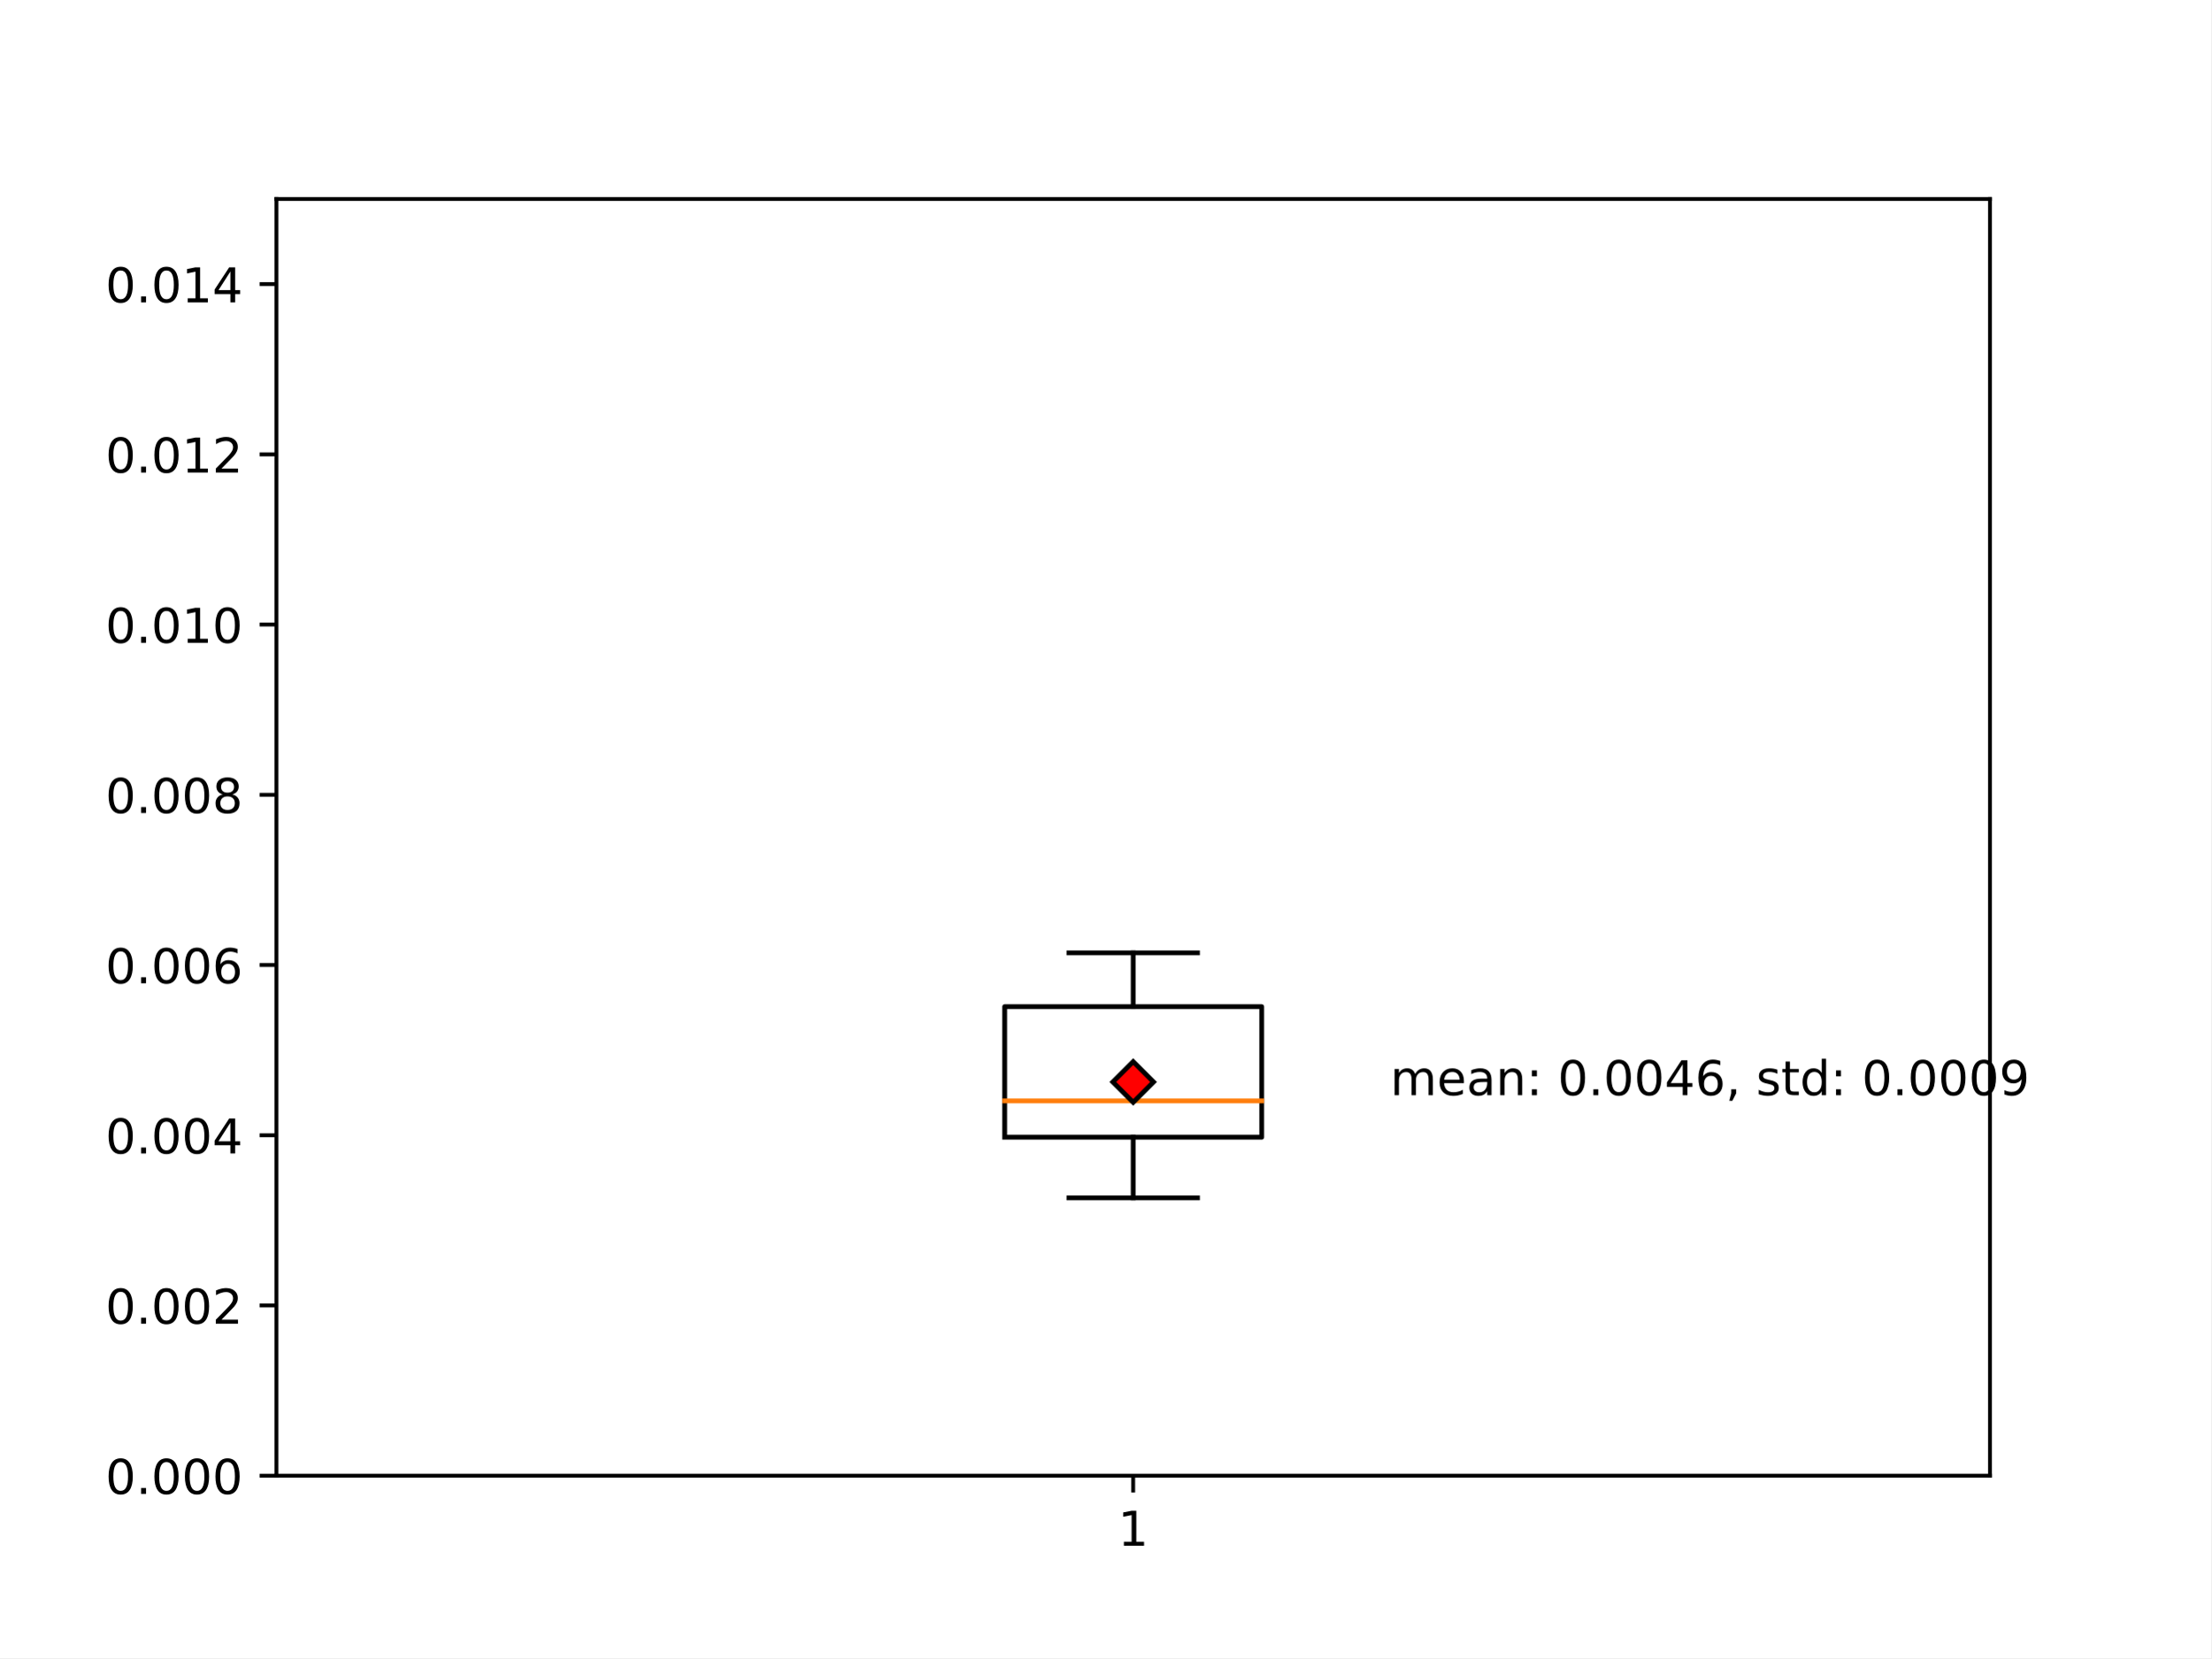
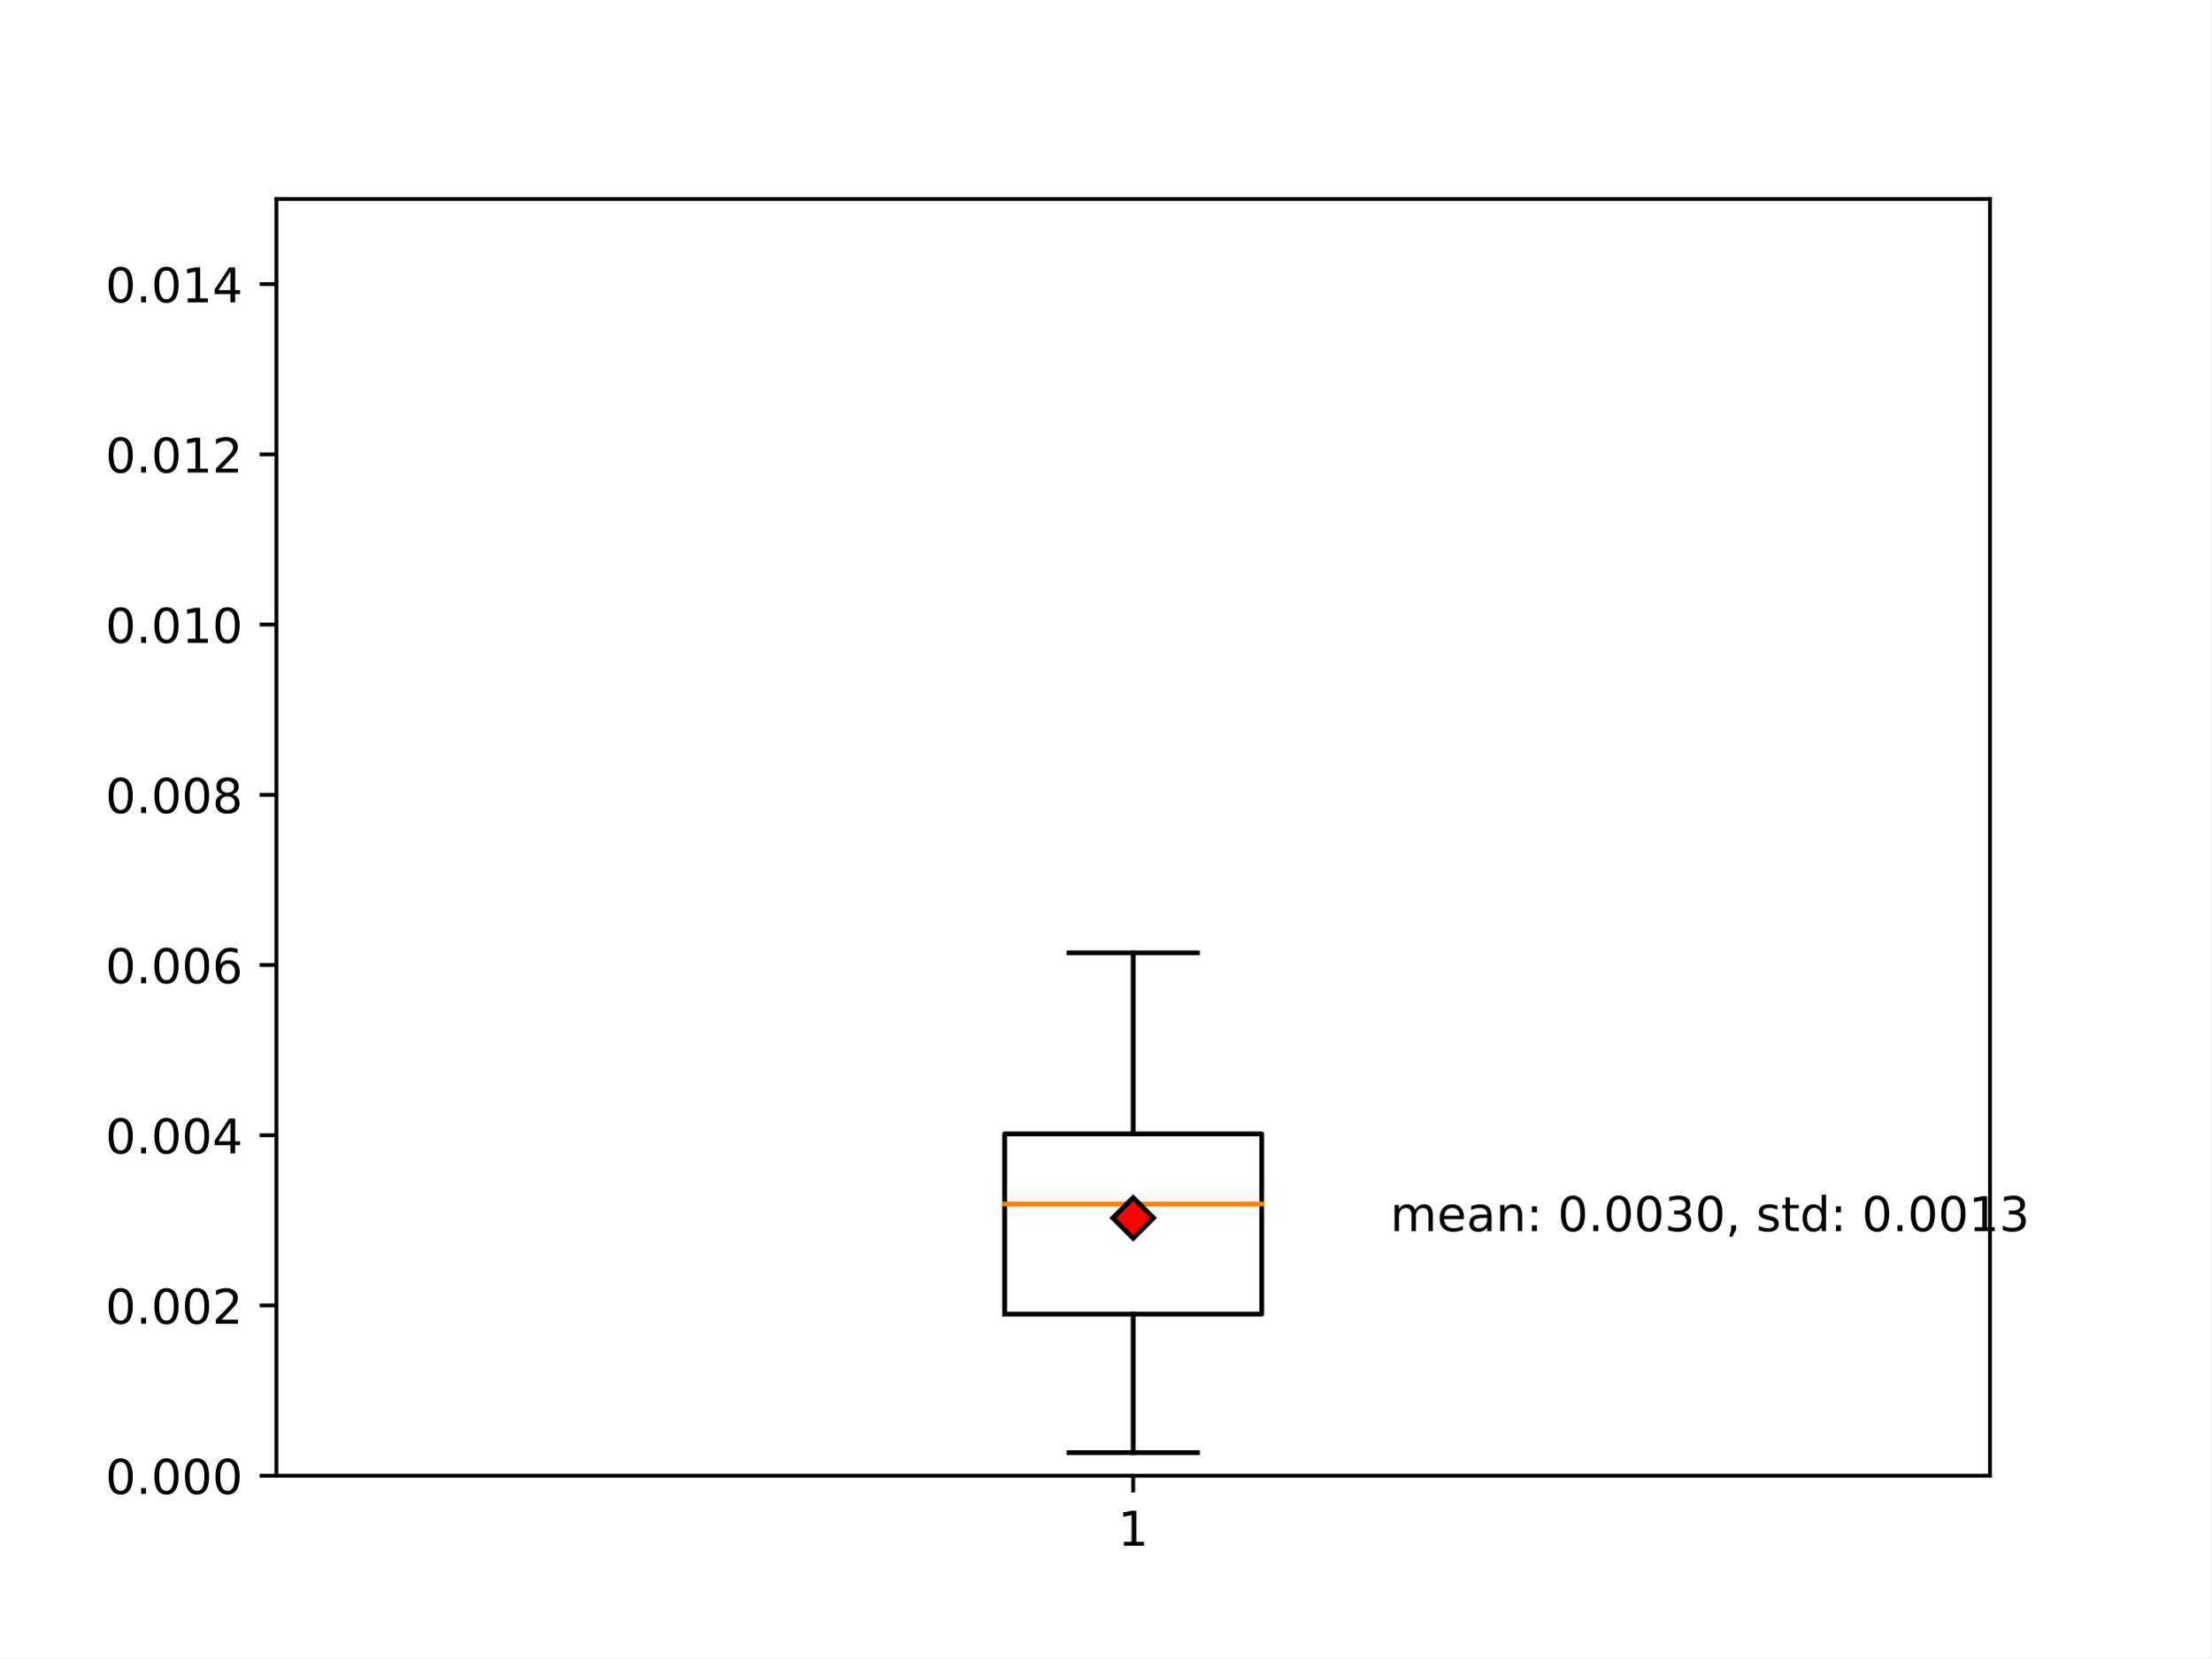
<svg xmlns="http://www.w3.org/2000/svg" xmlns:xlink="http://www.w3.org/1999/xlink" width="460.8pt" height="345.6pt" viewBox="0 0 460.8 345.6" version="1.1">
  <defs>
    <style type="text/css">*{stroke-linejoin: round; stroke-linecap: butt}</style>
  </defs>
  <g id="figure_1">
    <g id="patch_1">
      <path d="M 0 345.6  L 460.8 345.6  L 460.8 0  L 0 0  z " style="fill: #ffffff" />
    </g>
    <g id="axes_1">
      <g id="patch_2">
        <path d="M 57.6 307.584  L 414.72 307.584  L 414.72 41.472  L 57.6 41.472  z " style="fill: #ffffff" />
      </g>
      <g id="matplotlib.axis_1">
        <g id="xtick_1">
          <g id="line2d_1">
            <defs>
-               <path id="m20619c7efb" d="M 0 0  L 0 3.5  " style="stroke: #000000; stroke-width: 0.8" />
+               <path id="m0e58179899" d="M 0 0  L 0 3.5  " style="stroke: #000000; stroke-width: 0.8" />
            </defs>
            <g>
-               <use xlink:href="#m20619c7efb" x="236.16" y="307.584" style="stroke: #000000; stroke-width: 0.8" />
+               <use xlink:href="#m0e58179899" x="236.16" y="307.584" style="stroke: #000000; stroke-width: 0.8" />
            </g>
          </g>
          <g id="text_1">
            <g transform="translate(232.9787 322.1824) scale(0.1 -0.1)">
              <defs>
                <path id="DejaVuSans-31" d="M 794 531  L 1825 531  L 1825 4091  L 703 3866  L 703 4441  L 1819 4666  L 2450 4666  L 2450 531  L 3481 531  L 3481 0  L 794 0  L 794 531  z " transform="scale(0.015625)" />
              </defs>
              <use xlink:href="#DejaVuSans-31" />
            </g>
          </g>
        </g>
      </g>
      <g id="matplotlib.axis_2">
        <g id="ytick_1">
          <g id="line2d_2">
            <defs>
-               <path id="m773926fd99" d="M 0 0  L -3.5 0  " style="stroke: #000000; stroke-width: 0.8" />
+               <path id="m6b989fe71c" d="M 0 0  L -3.5 0  " style="stroke: #000000; stroke-width: 0.8" />
            </defs>
            <g>
-               <use xlink:href="#m773926fd99" x="57.6" y="307.584" style="stroke: #000000; stroke-width: 0.8" />
+               <use xlink:href="#m6b989fe71c" x="57.6" y="307.584" style="stroke: #000000; stroke-width: 0.8" />
            </g>
          </g>
          <g id="text_2">
            <g transform="translate(21.97188 311.3832) scale(0.1 -0.1)">
              <defs>
                <path id="DejaVuSans-30" d="M 2034 4250  Q 1547 4250 1301 3770  Q 1056 3291 1056 2328  Q 1056 1369 1301 889  Q 1547 409 2034 409  Q 2525 409 2770 889  Q 3016 1369 3016 2328  Q 3016 3291 2770 3770  Q 2525 4250 2034 4250  z M 2034 4750  Q 2819 4750 3233 4129  Q 3647 3509 3647 2328  Q 3647 1150 3233 529  Q 2819 -91 2034 -91  Q 1250 -91 836 529  Q 422 1150 422 2328  Q 422 3509 836 4129  Q 1250 4750 2034 4750  z " transform="scale(0.015625)" />
                <path id="DejaVuSans-2e" d="M 684 794  L 1344 794  L 1344 0  L 684 0  L 684 794  z " transform="scale(0.015625)" />
              </defs>
              <use xlink:href="#DejaVuSans-30" />
              <use xlink:href="#DejaVuSans-2e" x="63.623" />
              <use xlink:href="#DejaVuSans-30" x="95.41" />
              <use xlink:href="#DejaVuSans-30" x="159.033" />
              <use xlink:href="#DejaVuSans-30" x="222.656" />
            </g>
          </g>
        </g>
        <g id="ytick_2">
          <g id="line2d_3">
            <g>
-               <use xlink:href="#m773926fd99" x="57.6" y="272.102" style="stroke: #000000; stroke-width: 0.8" />
+               <use xlink:href="#m6b989fe71c" x="57.6" y="272.102" style="stroke: #000000; stroke-width: 0.8" />
            </g>
          </g>
          <g id="text_3">
            <g transform="translate(21.97188 275.9016) scale(0.1 -0.1)">
              <defs>
                <path id="DejaVuSans-32" d="M 1228 531  L 3431 531  L 3431 0  L 469 0  L 469 531  Q 828 903 1448 1529  Q 2069 2156 2228 2338  Q 2531 2678 2651 2914  Q 2772 3150 2772 3378  Q 2772 3750 2511 3984  Q 2250 4219 1831 4219  Q 1534 4219 1204 4116  Q 875 4013 500 3803  L 500 4441  Q 881 4594 1212 4672  Q 1544 4750 1819 4750  Q 2544 4750 2975 4387  Q 3406 4025 3406 3419  Q 3406 3131 3298 2873  Q 3191 2616 2906 2266  Q 2828 2175 2409 1742  Q 1991 1309 1228 531  z " transform="scale(0.015625)" />
              </defs>
              <use xlink:href="#DejaVuSans-30" />
              <use xlink:href="#DejaVuSans-2e" x="63.623" />
              <use xlink:href="#DejaVuSans-30" x="95.41" />
              <use xlink:href="#DejaVuSans-30" x="159.033" />
              <use xlink:href="#DejaVuSans-32" x="222.656" />
            </g>
          </g>
        </g>
        <g id="ytick_3">
          <g id="line2d_4">
            <g>
-               <use xlink:href="#m773926fd99" x="57.6" y="236.621" style="stroke: #000000; stroke-width: 0.8" />
+               <use xlink:href="#m6b989fe71c" x="57.6" y="236.621" style="stroke: #000000; stroke-width: 0.8" />
            </g>
          </g>
          <g id="text_4">
            <g transform="translate(21.97188 240.42) scale(0.1 -0.1)">
              <defs>
                <path id="DejaVuSans-34" d="M 2419 4116  L 825 1625  L 2419 1625  L 2419 4116  z M 2253 4666  L 3047 4666  L 3047 1625  L 3713 1625  L 3713 1100  L 3047 1100  L 3047 0  L 2419 0  L 2419 1100  L 313 1100  L 313 1709  L 2253 4666  z " transform="scale(0.015625)" />
              </defs>
              <use xlink:href="#DejaVuSans-30" />
              <use xlink:href="#DejaVuSans-2e" x="63.623" />
              <use xlink:href="#DejaVuSans-30" x="95.41" />
              <use xlink:href="#DejaVuSans-30" x="159.033" />
              <use xlink:href="#DejaVuSans-34" x="222.656" />
            </g>
          </g>
        </g>
        <g id="ytick_4">
          <g id="line2d_5">
            <g>
-               <use xlink:href="#m773926fd99" x="57.6" y="201.139" style="stroke: #000000; stroke-width: 0.8" />
+               <use xlink:href="#m6b989fe71c" x="57.6" y="201.139" style="stroke: #000000; stroke-width: 0.8" />
            </g>
          </g>
          <g id="text_5">
            <g transform="translate(21.97188 204.9384) scale(0.1 -0.1)">
              <defs>
                <path id="DejaVuSans-36" d="M 2113 2584  Q 1688 2584 1439 2293  Q 1191 2003 1191 1497  Q 1191 994 1439 701  Q 1688 409 2113 409  Q 2538 409 2786 701  Q 3034 994 3034 1497  Q 3034 2003 2786 2293  Q 2538 2584 2113 2584  z M 3366 4563  L 3366 3988  Q 3128 4100 2886 4159  Q 2644 4219 2406 4219  Q 1781 4219 1451 3797  Q 1122 3375 1075 2522  Q 1259 2794 1537 2939  Q 1816 3084 2150 3084  Q 2853 3084 3261 2657  Q 3669 2231 3669 1497  Q 3669 778 3244 343  Q 2819 -91 2113 -91  Q 1303 -91 875 529  Q 447 1150 447 2328  Q 447 3434 972 4092  Q 1497 4750 2381 4750  Q 2619 4750 2861 4703  Q 3103 4656 3366 4563  z " transform="scale(0.015625)" />
              </defs>
              <use xlink:href="#DejaVuSans-30" />
              <use xlink:href="#DejaVuSans-2e" x="63.623" />
              <use xlink:href="#DejaVuSans-30" x="95.41" />
              <use xlink:href="#DejaVuSans-30" x="159.033" />
              <use xlink:href="#DejaVuSans-36" x="222.656" />
            </g>
          </g>
        </g>
        <g id="ytick_5">
          <g id="line2d_6">
            <g>
-               <use xlink:href="#m773926fd99" x="57.6" y="165.658" style="stroke: #000000; stroke-width: 0.8" />
+               <use xlink:href="#m6b989fe71c" x="57.6" y="165.658" style="stroke: #000000; stroke-width: 0.8" />
            </g>
          </g>
          <g id="text_6">
            <g transform="translate(21.97188 169.4568) scale(0.1 -0.1)">
              <defs>
                <path id="DejaVuSans-38" d="M 2034 2216  Q 1584 2216 1326 1975  Q 1069 1734 1069 1313  Q 1069 891 1326 650  Q 1584 409 2034 409  Q 2484 409 2743 651  Q 3003 894 3003 1313  Q 3003 1734 2745 1975  Q 2488 2216 2034 2216  z M 1403 2484  Q 997 2584 770 2862  Q 544 3141 544 3541  Q 544 4100 942 4425  Q 1341 4750 2034 4750  Q 2731 4750 3128 4425  Q 3525 4100 3525 3541  Q 3525 3141 3298 2862  Q 3072 2584 2669 2484  Q 3125 2378 3379 2068  Q 3634 1759 3634 1313  Q 3634 634 3220 271  Q 2806 -91 2034 -91  Q 1263 -91 848 271  Q 434 634 434 1313  Q 434 1759 690 2068  Q 947 2378 1403 2484  z M 1172 3481  Q 1172 3119 1398 2916  Q 1625 2713 2034 2713  Q 2441 2713 2670 2916  Q 2900 3119 2900 3481  Q 2900 3844 2670 4047  Q 2441 4250 2034 4250  Q 1625 4250 1398 4047  Q 1172 3844 1172 3481  z " transform="scale(0.015625)" />
              </defs>
              <use xlink:href="#DejaVuSans-30" />
              <use xlink:href="#DejaVuSans-2e" x="63.623" />
              <use xlink:href="#DejaVuSans-30" x="95.41" />
              <use xlink:href="#DejaVuSans-30" x="159.033" />
              <use xlink:href="#DejaVuSans-38" x="222.656" />
            </g>
          </g>
        </g>
        <g id="ytick_6">
          <g id="line2d_7">
            <g>
-               <use xlink:href="#m773926fd99" x="57.6" y="130.176" style="stroke: #000000; stroke-width: 0.8" />
+               <use xlink:href="#m6b989fe71c" x="57.6" y="130.176" style="stroke: #000000; stroke-width: 0.8" />
            </g>
          </g>
          <g id="text_7">
            <g transform="translate(21.97188 133.9752) scale(0.1 -0.1)">
              <use xlink:href="#DejaVuSans-30" />
              <use xlink:href="#DejaVuSans-2e" x="63.623" />
              <use xlink:href="#DejaVuSans-30" x="95.41" />
              <use xlink:href="#DejaVuSans-31" x="159.033" />
              <use xlink:href="#DejaVuSans-30" x="222.656" />
            </g>
          </g>
        </g>
        <g id="ytick_7">
          <g id="line2d_8">
            <g>
-               <use xlink:href="#m773926fd99" x="57.6" y="94.694" style="stroke: #000000; stroke-width: 0.8" />
+               <use xlink:href="#m6b989fe71c" x="57.6" y="94.694" style="stroke: #000000; stroke-width: 0.8" />
            </g>
          </g>
          <g id="text_8">
            <g transform="translate(21.97188 98.49362) scale(0.1 -0.1)">
              <use xlink:href="#DejaVuSans-30" />
              <use xlink:href="#DejaVuSans-2e" x="63.623" />
              <use xlink:href="#DejaVuSans-30" x="95.41" />
              <use xlink:href="#DejaVuSans-31" x="159.033" />
              <use xlink:href="#DejaVuSans-32" x="222.656" />
            </g>
          </g>
        </g>
        <g id="ytick_8">
          <g id="line2d_9">
            <g>
-               <use xlink:href="#m773926fd99" x="57.6" y="59.213" style="stroke: #000000; stroke-width: 0.8" />
+               <use xlink:href="#m6b989fe71c" x="57.6" y="59.213" style="stroke: #000000; stroke-width: 0.8" />
            </g>
          </g>
          <g id="text_9">
            <g transform="translate(21.97188 63.01202) scale(0.1 -0.1)">
              <use xlink:href="#DejaVuSans-30" />
              <use xlink:href="#DejaVuSans-2e" x="63.623" />
              <use xlink:href="#DejaVuSans-30" x="95.41" />
              <use xlink:href="#DejaVuSans-31" x="159.033" />
              <use xlink:href="#DejaVuSans-34" x="222.656" />
            </g>
          </g>
        </g>
      </g>
      <g id="line2d_10">
-         <path d="M 209.376 237.032  L 262.944 237.032  L 262.944 209.819  L 209.376 209.819  L 209.376 237.032  " clip-path="url(#p5716ac8bf9)" style="fill: none; stroke: #000000; stroke-linecap: square" />
+         <path d="M 209.376 273.904  L 262.944 273.904  L 262.944 236.342  L 209.376 236.342  L 209.376 273.904  " clip-path="url(#p1285461ac4)" style="fill: none; stroke: #000000; stroke-linecap: square" />
      </g>
      <g id="line2d_11">
-         <path d="M 236.16 237.032  L 236.16 249.672  " clip-path="url(#p5716ac8bf9)" style="fill: none; stroke: #000000; stroke-linecap: square" />
+         <path d="M 236.16 273.904  L 236.16 302.777  " clip-path="url(#p1285461ac4)" style="fill: none; stroke: #000000; stroke-linecap: square" />
      </g>
      <g id="line2d_12">
-         <path d="M 236.16 209.819  L 236.16 198.606  " clip-path="url(#p5716ac8bf9)" style="fill: none; stroke: #000000; stroke-linecap: square" />
+         <path d="M 236.16 236.342  L 236.16 198.606  " clip-path="url(#p1285461ac4)" style="fill: none; stroke: #000000; stroke-linecap: square" />
      </g>
      <g id="line2d_13">
-         <path d="M 222.768 249.672  L 249.552 249.672  " clip-path="url(#p5716ac8bf9)" style="fill: none; stroke: #000000; stroke-linecap: square" />
+         <path d="M 222.768 302.777  L 249.552 302.777  " clip-path="url(#p1285461ac4)" style="fill: none; stroke: #000000; stroke-linecap: square" />
      </g>
      <g id="line2d_14">
-         <path d="M 222.768 198.606  L 249.552 198.606  " clip-path="url(#p5716ac8bf9)" style="fill: none; stroke: #000000; stroke-linecap: square" />
+         <path d="M 222.768 198.606  L 249.552 198.606  " clip-path="url(#p1285461ac4)" style="fill: none; stroke: #000000; stroke-linecap: square" />
      </g>
      <g id="line2d_15" />
      <g id="line2d_16">
-         <path d="M 209.376 229.462  L 262.944 229.462  " clip-path="url(#p5716ac8bf9)" style="fill: none; stroke: #ff7f0e; stroke-linecap: square" />
+         <path d="M 209.376 250.955  L 262.944 250.955  " clip-path="url(#p1285461ac4)" style="fill: none; stroke: #ff7f0e; stroke-linecap: square" />
      </g>
      <g id="line2d_17">
        <defs>
-           <path id="m99b9ce0bc7" d="M -0 4.243  L 4.243 0  L 0 -4.243  L -4.243 -0  z " style="stroke: #000000; stroke-linejoin: miter" />
+           <path id="m76272bb1ae" d="M -0 4.243  L 4.243 0  L 0 -4.243  L -4.243 -0  z " style="stroke: #000000; stroke-linejoin: miter" />
        </defs>
-         <g clip-path="url(#p5716ac8bf9)">
-           <use xlink:href="#m99b9ce0bc7" x="236.16" y="225.517" style="fill: #ff0000; stroke: #000000; stroke-linejoin: miter" />
+         <g clip-path="url(#p1285461ac4)">
+           <use xlink:href="#m76272bb1ae" x="236.16" y="253.86" style="fill: #ff0000; stroke: #000000; stroke-linejoin: miter" />
        </g>
      </g>
      <g id="patch_3">
        <path d="M 57.6 307.584  L 57.6 41.472  " style="fill: none; stroke: #000000; stroke-width: 0.8; stroke-linejoin: miter; stroke-linecap: square" />
      </g>
      <g id="patch_4">
        <path d="M 414.72 307.584  L 414.72 41.472  " style="fill: none; stroke: #000000; stroke-width: 0.8; stroke-linejoin: miter; stroke-linecap: square" />
      </g>
      <g id="patch_5">
        <path d="M 57.6 307.584  L 414.72 307.584  " style="fill: none; stroke: #000000; stroke-width: 0.8; stroke-linejoin: miter; stroke-linecap: square" />
      </g>
      <g id="patch_6">
        <path d="M 57.6 41.472  L 414.72 41.472  " style="fill: none; stroke: #000000; stroke-width: 0.8; stroke-linejoin: miter; stroke-linecap: square" />
      </g>
      <g id="text_10">
-         <g transform="translate(289.728 228.2761) scale(0.1 -0.1)">
+         <g transform="translate(289.728 256.6191) scale(0.1 -0.1)">
          <defs>
            <path id="DejaVuSans-6d" d="M 3328 2828  Q 3544 3216 3844 3400  Q 4144 3584 4550 3584  Q 5097 3584 5394 3201  Q 5691 2819 5691 2113  L 5691 0  L 5113 0  L 5113 2094  Q 5113 2597 4934 2840  Q 4756 3084 4391 3084  Q 3944 3084 3684 2787  Q 3425 2491 3425 1978  L 3425 0  L 2847 0  L 2847 2094  Q 2847 2600 2669 2842  Q 2491 3084 2119 3084  Q 1678 3084 1418 2786  Q 1159 2488 1159 1978  L 1159 0  L 581 0  L 581 3500  L 1159 3500  L 1159 2956  Q 1356 3278 1631 3431  Q 1906 3584 2284 3584  Q 2666 3584 2933 3390  Q 3200 3197 3328 2828  z " transform="scale(0.015625)" />
            <path id="DejaVuSans-65" d="M 3597 1894  L 3597 1613  L 953 1613  Q 991 1019 1311 708  Q 1631 397 2203 397  Q 2534 397 2845 478  Q 3156 559 3463 722  L 3463 178  Q 3153 47 2828 -22  Q 2503 -91 2169 -91  Q 1331 -91 842 396  Q 353 884 353 1716  Q 353 2575 817 3079  Q 1281 3584 2069 3584  Q 2775 3584 3186 3129  Q 3597 2675 3597 1894  z M 3022 2063  Q 3016 2534 2758 2815  Q 2500 3097 2075 3097  Q 1594 3097 1305 2825  Q 1016 2553 972 2059  L 3022 2063  z " transform="scale(0.015625)" />
            <path id="DejaVuSans-61" d="M 2194 1759  Q 1497 1759 1228 1600  Q 959 1441 959 1056  Q 959 750 1161 570  Q 1363 391 1709 391  Q 2188 391 2477 730  Q 2766 1069 2766 1631  L 2766 1759  L 2194 1759  z M 3341 1997  L 3341 0  L 2766 0  L 2766 531  Q 2569 213 2275 61  Q 1981 -91 1556 -91  Q 1019 -91 701 211  Q 384 513 384 1019  Q 384 1609 779 1909  Q 1175 2209 1959 2209  L 2766 2209  L 2766 2266  Q 2766 2663 2505 2880  Q 2244 3097 1772 3097  Q 1472 3097 1187 3025  Q 903 2953 641 2809  L 641 3341  Q 956 3463 1253 3523  Q 1550 3584 1831 3584  Q 2591 3584 2966 3190  Q 3341 2797 3341 1997  z " transform="scale(0.015625)" />
            <path id="DejaVuSans-6e" d="M 3513 2113  L 3513 0  L 2938 0  L 2938 2094  Q 2938 2591 2744 2837  Q 2550 3084 2163 3084  Q 1697 3084 1428 2787  Q 1159 2491 1159 1978  L 1159 0  L 581 0  L 581 3500  L 1159 3500  L 1159 2956  Q 1366 3272 1645 3428  Q 1925 3584 2291 3584  Q 2894 3584 3203 3211  Q 3513 2838 3513 2113  z " transform="scale(0.015625)" />
            <path id="DejaVuSans-3a" d="M 750 794  L 1409 794  L 1409 0  L 750 0  L 750 794  z M 750 3309  L 1409 3309  L 1409 2516  L 750 2516  L 750 3309  z " transform="scale(0.015625)" />
            <path id="DejaVuSans-20" transform="scale(0.015625)" />
+             <path id="DejaVuSans-33" d="M 2597 2516  Q 3050 2419 3304 2112  Q 3559 1806 3559 1356  Q 3559 666 3084 287  Q 2609 -91 1734 -91  Q 1441 -91 1130 -33  Q 819 25 488 141  L 488 750  Q 750 597 1062 519  Q 1375 441 1716 441  Q 2309 441 2620 675  Q 2931 909 2931 1356  Q 2931 1769 2642 2001  Q 2353 2234 1838 2234  L 1294 2234  L 1294 2753  L 1863 2753  Q 2328 2753 2575 2939  Q 2822 3125 2822 3475  Q 2822 3834 2567 4026  Q 2313 4219 1838 4219  Q 1578 4219 1281 4162  Q 984 4106 628 3988  L 628 4550  Q 988 4650 1302 4700  Q 1616 4750 1894 4750  Q 2613 4750 3031 4423  Q 3450 4097 3450 3541  Q 3450 3153 3228 2886  Q 3006 2619 2597 2516  z " transform="scale(0.015625)" />
            <path id="DejaVuSans-2c" d="M 750 794  L 1409 794  L 1409 256  L 897 -744  L 494 -744  L 750 256  L 750 794  z " transform="scale(0.015625)" />
            <path id="DejaVuSans-73" d="M 2834 3397  L 2834 2853  Q 2591 2978 2328 3040  Q 2066 3103 1784 3103  Q 1356 3103 1142 2972  Q 928 2841 928 2578  Q 928 2378 1081 2264  Q 1234 2150 1697 2047  L 1894 2003  Q 2506 1872 2764 1633  Q 3022 1394 3022 966  Q 3022 478 2636 193  Q 2250 -91 1575 -91  Q 1294 -91 989 -36  Q 684 19 347 128  L 347 722  Q 666 556 975 473  Q 1284 391 1588 391  Q 1994 391 2212 530  Q 2431 669 2431 922  Q 2431 1156 2273 1281  Q 2116 1406 1581 1522  L 1381 1569  Q 847 1681 609 1914  Q 372 2147 372 2553  Q 372 3047 722 3315  Q 1072 3584 1716 3584  Q 2034 3584 2315 3537  Q 2597 3491 2834 3397  z " transform="scale(0.015625)" />
            <path id="DejaVuSans-74" d="M 1172 4494  L 1172 3500  L 2356 3500  L 2356 3053  L 1172 3053  L 1172 1153  Q 1172 725 1289 603  Q 1406 481 1766 481  L 2356 481  L 2356 0  L 1766 0  Q 1100 0 847 248  Q 594 497 594 1153  L 594 3053  L 172 3053  L 172 3500  L 594 3500  L 594 4494  L 1172 4494  z " transform="scale(0.015625)" />
            <path id="DejaVuSans-64" d="M 2906 2969  L 2906 4863  L 3481 4863  L 3481 0  L 2906 0  L 2906 525  Q 2725 213 2448 61  Q 2172 -91 1784 -91  Q 1150 -91 751 415  Q 353 922 353 1747  Q 353 2572 751 3078  Q 1150 3584 1784 3584  Q 2172 3584 2448 3432  Q 2725 3281 2906 2969  z M 947 1747  Q 947 1113 1208 752  Q 1469 391 1925 391  Q 2381 391 2643 752  Q 2906 1113 2906 1747  Q 2906 2381 2643 2742  Q 2381 3103 1925 3103  Q 1469 3103 1208 2742  Q 947 2381 947 1747  z " transform="scale(0.015625)" />
-             <path id="DejaVuSans-39" d="M 703 97  L 703 672  Q 941 559 1184 500  Q 1428 441 1663 441  Q 2288 441 2617 861  Q 2947 1281 2994 2138  Q 2813 1869 2534 1725  Q 2256 1581 1919 1581  Q 1219 1581 811 2004  Q 403 2428 403 3163  Q 403 3881 828 4315  Q 1253 4750 1959 4750  Q 2769 4750 3195 4129  Q 3622 3509 3622 2328  Q 3622 1225 3098 567  Q 2575 -91 1691 -91  Q 1453 -91 1209 -44  Q 966 3 703 97  z M 1959 2075  Q 2384 2075 2632 2365  Q 2881 2656 2881 3163  Q 2881 3666 2632 3958  Q 2384 4250 1959 4250  Q 1534 4250 1286 3958  Q 1038 3666 1038 3163  Q 1038 2656 1286 2365  Q 1534 2075 1959 2075  z " transform="scale(0.015625)" />
          </defs>
          <use xlink:href="#DejaVuSans-6d" />
          <use xlink:href="#DejaVuSans-65" x="97.412" />
          <use xlink:href="#DejaVuSans-61" x="158.936" />
          <use xlink:href="#DejaVuSans-6e" x="220.215" />
          <use xlink:href="#DejaVuSans-3a" x="283.594" />
          <use xlink:href="#DejaVuSans-20" x="317.285" />
          <use xlink:href="#DejaVuSans-30" x="349.072" />
          <use xlink:href="#DejaVuSans-2e" x="412.695" />
          <use xlink:href="#DejaVuSans-30" x="444.482" />
          <use xlink:href="#DejaVuSans-30" x="508.105" />
-           <use xlink:href="#DejaVuSans-34" x="571.729" />
-           <use xlink:href="#DejaVuSans-36" x="635.352" />
+           <use xlink:href="#DejaVuSans-33" x="571.729" />
+           <use xlink:href="#DejaVuSans-30" x="635.352" />
          <use xlink:href="#DejaVuSans-2c" x="698.975" />
          <use xlink:href="#DejaVuSans-20" x="730.762" />
          <use xlink:href="#DejaVuSans-73" x="762.549" />
          <use xlink:href="#DejaVuSans-74" x="814.648" />
          <use xlink:href="#DejaVuSans-64" x="853.857" />
          <use xlink:href="#DejaVuSans-3a" x="917.334" />
          <use xlink:href="#DejaVuSans-20" x="951.025" />
          <use xlink:href="#DejaVuSans-30" x="982.812" />
          <use xlink:href="#DejaVuSans-2e" x="1046.436" />
          <use xlink:href="#DejaVuSans-30" x="1078.223" />
          <use xlink:href="#DejaVuSans-30" x="1141.846" />
-           <use xlink:href="#DejaVuSans-30" x="1205.469" />
-           <use xlink:href="#DejaVuSans-39" x="1269.092" />
+           <use xlink:href="#DejaVuSans-31" x="1205.469" />
+           <use xlink:href="#DejaVuSans-33" x="1269.092" />
        </g>
      </g>
    </g>
  </g>
  <defs>
-     <clipPath id="p5716ac8bf9">
+     <clipPath id="p1285461ac4">
      <rect x="57.6" y="41.472" width="357.12" height="266.112" />
    </clipPath>
  </defs>
</svg>
